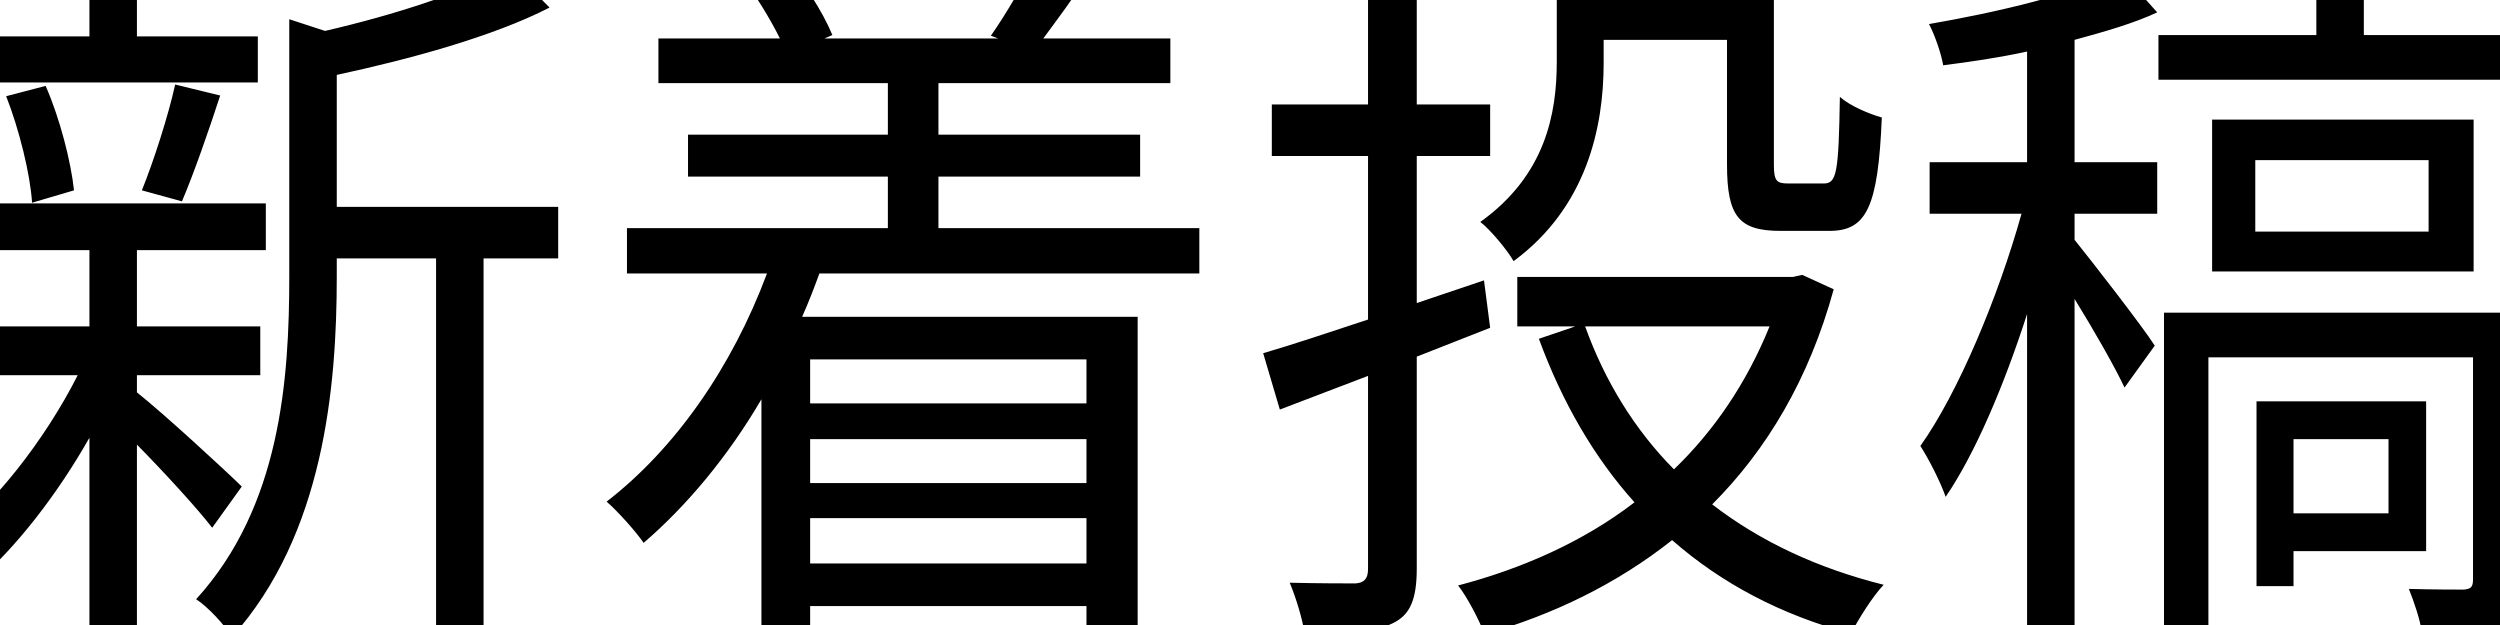
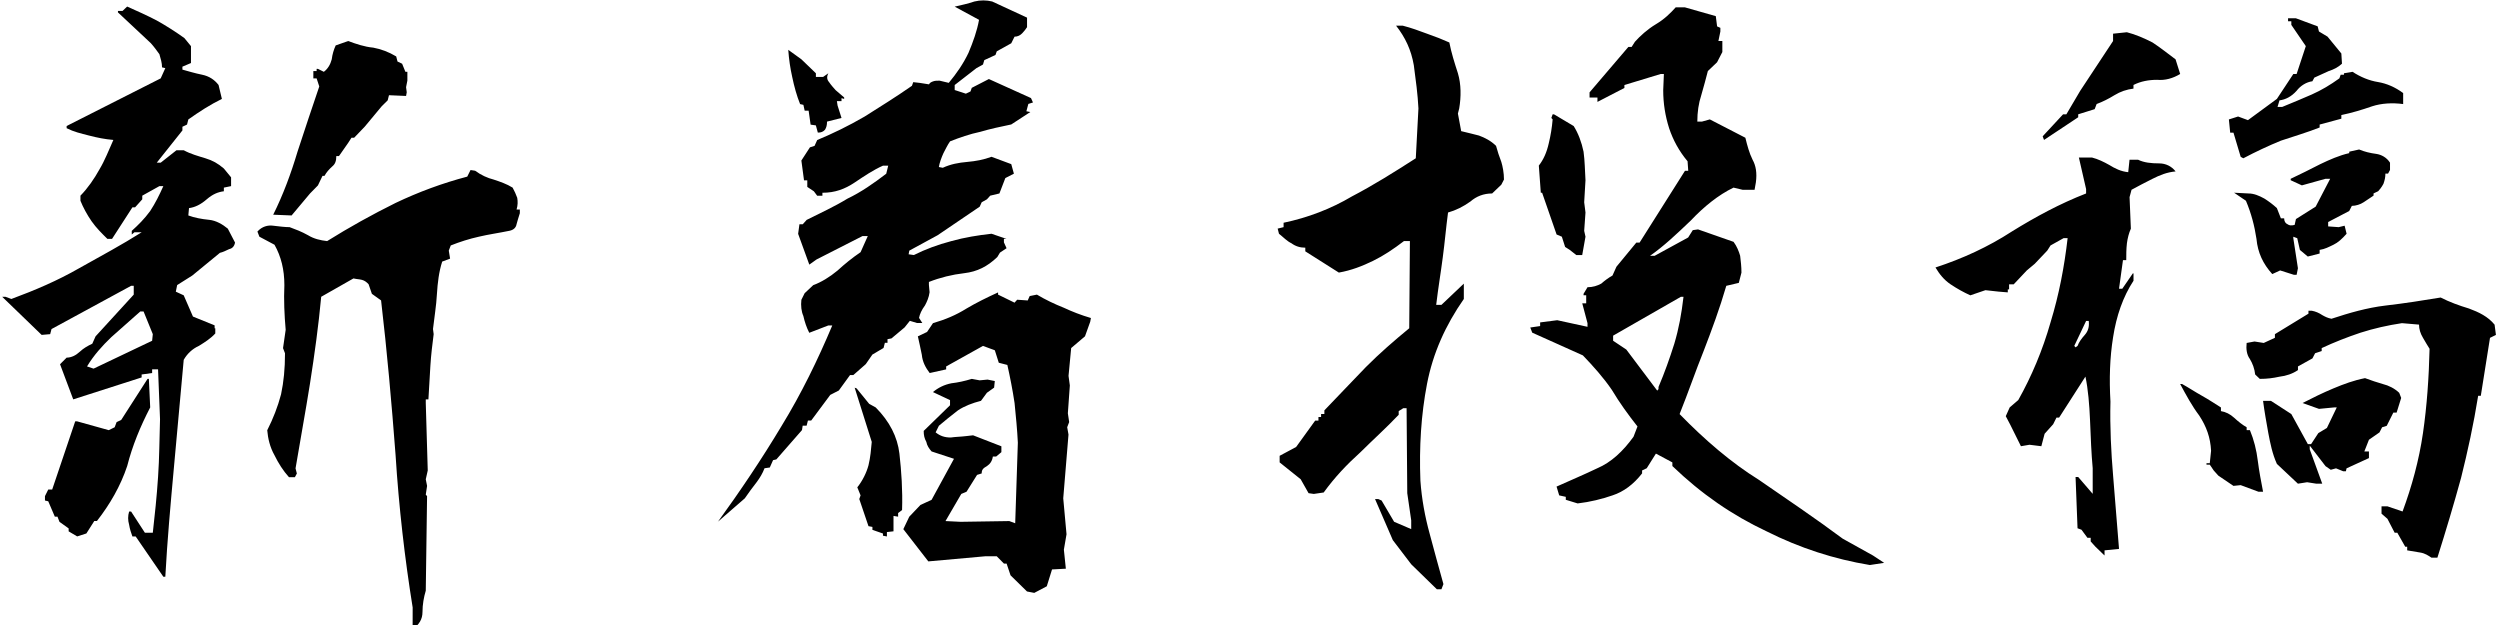
<svg xmlns="http://www.w3.org/2000/svg" width="60.001mm" height="15mm" viewBox="0 0 60.001 15" version="1.1" id="svg5">
  <defs id="defs2">
    <rect x="-1.895" y="4.001" width="213.315" height="77.703" id="rect268" />
  </defs>
  <g id="layer1">
    <path style="fill:none;fill-rule:evenodd;stroke:#000000;stroke-width:0.219px;stroke-linecap:butt;stroke-linejoin:miter;stroke-opacity:1" d="m 4.419,7.737 v 0" id="path208" />
-     <text xml:space="preserve" style="font-size:16.664px;font-family:KouzanBrushFontGyousyoOTF;-inkscape-font-specification:KouzanBrushFontGyousyoOTF;fill:#000000;stroke-width:0.312" x="-1.861" y="13.081" id="text214" transform="scale(0.947401,1.055519)">
-       <tspan id="tspan212" style="stroke-width:0.312" x="-1.861" y="13.081">新着投稿</tspan>
-     </text>
+     <g aria-label="新着投稿" transform="scale(0.947401,1.055519)" id="text214" style="font-size:16.664px;font-family:KouzanBrushFontGyousyoOTF;-inkscape-font-specification:KouzanBrushFontGyousyoOTF;stroke-width:0.312">
+       <path d="m 10.453,14.314 c 0.167,-0.117 0.25,-0.233 0.25,-0.4 0,-0.167 0.033,-0.333 0.083,-0.483 l 0.033,-2.15 -0.033,-0.033 0.033,-0.2 -0.033,-0.15 0.05,-0.2 -0.05,-1.533 v -0.083 h 0.067 c 0.017,-0.25 0.033,-0.517 0.05,-0.767 0.017,-0.25 0.05,-0.483 0.083,-0.717 l -0.017,-0.117 c 0.033,-0.267 0.083,-0.517 0.1,-0.8 0.017,-0.25 0.05,-0.5 0.133,-0.733 l 0.2,-0.067 -0.033,-0.183 0.05,-0.117 c 0.233,-0.083 0.467,-0.15 0.717,-0.2 0.233,-0.05 0.5,-0.083 0.767,-0.133 0.1,-0.017 0.167,-0.067 0.183,-0.15 0.017,-0.067 0.05,-0.15 0.083,-0.25 V 4.765 h -0.083 c 0.033,-0.1 0.033,-0.183 0.017,-0.267 C 13.07,4.416 13.036,4.349 12.986,4.266 12.836,4.182 12.67,4.132 12.503,4.082 12.353,4.049 12.186,3.982 12.036,3.882 L 11.92,3.866 11.837,4.016 C 11.203,4.166 10.603,4.366 10.02,4.615 9.42,4.882 8.854,5.165 8.287,5.482 8.12,5.465 7.954,5.432 7.804,5.349 7.637,5.265 7.487,5.215 7.337,5.165 c -0.117,0 -0.267,-0.017 -0.417,-0.033 C 6.787,5.115 6.637,5.149 6.521,5.265 l 0.05,0.117 0.383,0.183 c 0.167,0.267 0.25,0.567 0.25,0.917 -0.017,0.333 0,0.683 0.033,1.017 l -0.067,0.417 0.05,0.117 c 0,0.35 -0.033,0.65 -0.1,0.933 -0.083,0.283 -0.2,0.55 -0.35,0.817 0.017,0.183 0.067,0.383 0.183,0.567 0.1,0.183 0.217,0.35 0.367,0.5 h 0.15 l 0.05,-0.083 -0.033,-0.117 C 7.604,10.015 7.737,9.381 7.854,8.715 7.97,8.048 8.07,7.398 8.137,6.748 l 0.817,-0.417 c 0.083,0.017 0.15,0.017 0.217,0.033 0.067,0.017 0.117,0.05 0.167,0.1 l 0.083,0.217 0.233,0.15 c 0.15,1.15 0.267,2.333 0.367,3.516 0.083,1.183 0.233,2.35 0.433,3.466 z M 4.138,13.114 h 0.05 C 4.238,12.281 4.321,11.464 4.404,10.648 4.488,9.815 4.571,8.998 4.654,8.182 4.738,8.048 4.871,7.932 5.038,7.865 5.187,7.782 5.337,7.698 5.454,7.582 V 7.465 H 5.437 V 7.398 L 4.888,7.198 4.654,6.715 4.454,6.632 4.488,6.482 4.871,6.265 5.571,5.749 C 5.654,5.732 5.721,5.699 5.804,5.665 5.887,5.649 5.937,5.599 5.954,5.515 L 5.771,5.199 C 5.637,5.099 5.471,5.015 5.304,4.999 5.104,4.982 4.921,4.949 4.771,4.899 l 0.017,-0.167 C 4.938,4.715 5.088,4.649 5.237,4.532 5.387,4.416 5.521,4.366 5.671,4.349 V 4.266 L 5.854,4.232 V 4.032 L 5.671,3.832 C 5.521,3.716 5.387,3.649 5.204,3.599 5.021,3.549 4.821,3.499 4.654,3.416 H 4.471 L 4.071,3.699 H 3.971 L 4.621,2.966 V 2.882 L 4.738,2.832 4.771,2.716 C 4.904,2.632 5.038,2.549 5.187,2.466 5.337,2.382 5.471,2.316 5.621,2.249 L 5.537,1.933 C 5.437,1.816 5.304,1.733 5.121,1.699 4.938,1.666 4.754,1.616 4.621,1.583 V 1.516 L 4.838,1.433 V 1.049 L 4.671,0.866 C 4.438,0.716 4.204,0.583 3.971,0.466 3.721,0.349 3.471,0.249 3.221,0.149 L 3.104,0.249 H 2.988 v 0.033 l 0.833,0.7 c 0.083,0.083 0.15,0.167 0.217,0.25 0.033,0.1 0.067,0.2 0.067,0.3 l 0.083,0.017 -0.117,0.233 -2.383,1.083 v 0.05 c 0.183,0.083 0.35,0.117 0.567,0.167 0.217,0.05 0.4,0.083 0.617,0.1 C 2.755,3.416 2.655,3.649 2.521,3.849 2.388,4.066 2.221,4.282 2.038,4.449 V 4.565 C 2.105,4.715 2.205,4.882 2.321,5.032 2.438,5.182 2.588,5.315 2.721,5.432 H 2.838 L 3.354,4.715 H 3.421 L 3.604,4.532 V 4.449 L 4.038,4.232 h 0.1 C 4.038,4.432 3.938,4.615 3.804,4.799 3.654,4.982 3.504,5.115 3.338,5.249 v 0.083 l 0.067,-0.05 H 3.588 C 3.088,5.565 2.571,5.815 2.005,6.099 1.455,6.382 0.888,6.599 0.288,6.798 L 0.138,6.748 h -0.083 L 1.055,7.615 1.271,7.598 1.305,7.482 3.321,6.499 h 0.067 V 6.699 L 2.421,7.648 2.338,7.815 C 2.221,7.865 2.121,7.915 2.021,7.998 1.921,8.082 1.805,8.132 1.688,8.132 L 1.521,8.282 1.855,9.081 3.588,8.582 V 8.515 L 3.854,8.482 V 8.398 H 4.004 l 0.05,1.133 C 4.038,9.965 4.038,10.415 4.004,10.848 3.971,11.298 3.921,11.714 3.871,12.114 H 3.671 L 3.321,11.631 h -0.05 c -0.033,0.1 -0.033,0.2 0,0.3 0.017,0.1 0.05,0.183 0.083,0.267 h 0.083 z m -2.183,-0.917 0.233,-0.067 0.2,-0.283 h 0.067 c 0.333,-0.383 0.6,-0.8 0.767,-1.25 0.133,-0.467 0.333,-0.9 0.583,-1.333 L 3.771,8.615 H 3.738 L 3.071,9.548 2.954,9.598 2.905,9.715 2.755,9.781 1.955,9.581 h -0.05 l -0.583,1.55 h -0.1 l -0.083,0.15 v 0.1 l 0.083,0.017 0.167,0.35 h 0.067 l 0.05,0.117 0.233,0.15 v 0.067 z M 3.854,7.748 2.371,8.382 2.205,8.332 C 2.371,8.082 2.588,7.865 2.821,7.665 3.071,7.465 3.321,7.265 3.554,7.082 h 0.083 L 3.871,7.598 Z M 6.921,4.882 7.387,4.899 7.854,4.399 8.054,4.216 8.17,3.999 h 0.05 C 8.27,3.916 8.337,3.849 8.42,3.782 8.487,3.732 8.52,3.666 8.52,3.549 h 0.067 L 8.82,3.249 8.904,3.132 h 0.067 l 0.267,-0.25 0.433,-0.467 0.15,-0.133 0.033,-0.117 0.433,0.017 0.017,-0.083 -0.017,-0.117 0.033,-0.15 V 1.633 h -0.05 L 10.187,1.449 10.07,1.399 10.037,1.283 C 9.853,1.183 9.654,1.116 9.454,1.083 9.237,1.066 9.02,0.999 8.82,0.933 L 8.504,1.033 C 8.454,1.133 8.42,1.233 8.404,1.349 8.37,1.466 8.304,1.566 8.204,1.633 L 8.054,1.566 h -0.033 v 0.05 h -0.083 v 0.167 h 0.083 l 0.067,0.183 C 7.904,2.449 7.72,2.949 7.537,3.449 7.371,3.949 7.171,4.432 6.921,4.882 Z" id="path292" />
+       <path d="m 26.201,13.481 0.317,-0.15 0.133,-0.383 0.35,-0.017 -0.05,-0.433 0.067,-0.35 -0.083,-0.817 0.133,-1.45 -0.033,-0.167 0.05,-0.117 -0.033,-0.2 0.05,-0.633 -0.033,-0.217 0.067,-0.633 0.35,-0.267 0.133,-0.333 0.017,-0.083 C 27.384,7.165 27.151,7.082 26.951,6.998 26.718,6.915 26.484,6.815 26.268,6.699 l -0.183,0.033 -0.05,0.1 -0.267,-0.017 -0.067,0.067 L 25.284,6.699 V 6.649 C 25.001,6.765 24.735,6.882 24.485,7.015 24.218,7.165 23.951,7.265 23.635,7.348 l -0.15,0.2 -0.233,0.1 c 0.033,0.133 0.067,0.267 0.1,0.417 0.017,0.167 0.1,0.3 0.2,0.417 l 0.417,-0.083 v -0.067 l 0.933,-0.467 0.3,0.1 0.1,0.283 0.217,0.05 c 0.067,0.267 0.133,0.567 0.183,0.867 0.033,0.3 0.067,0.6 0.083,0.9 l -0.067,1.833 -0.15,-0.05 -1.233,0.017 -0.383,-0.017 0.4,-0.617 0.133,-0.05 0.267,-0.383 0.117,-0.033 c 0,-0.083 0.033,-0.117 0.133,-0.167 0.083,-0.05 0.133,-0.117 0.15,-0.217 h 0.083 l 0.133,-0.1 V 10.148 L 24.651,9.898 24.485,9.915 c -0.15,0.017 -0.283,0.017 -0.4,0.033 -0.15,0 -0.267,-0.033 -0.383,-0.117 l 0.083,-0.15 c 0.15,-0.117 0.317,-0.233 0.483,-0.35 0.167,-0.1 0.367,-0.167 0.583,-0.217 l 0.15,-0.183 0.183,-0.117 0.017,-0.15 -0.183,-0.033 -0.2,0.017 -0.2,-0.033 c -0.183,0.05 -0.35,0.083 -0.517,0.1 -0.183,0.033 -0.333,0.1 -0.467,0.2 l 0.433,0.183 v 0.117 l -0.667,0.583 c 0,0.1 0.017,0.167 0.067,0.25 0.017,0.083 0.067,0.15 0.133,0.217 l 0.567,0.167 -0.567,0.933 -0.283,0.117 -0.283,0.267 -0.15,0.283 0.633,0.733 1.45,-0.117 h 0.283 l 0.183,0.167 h 0.067 l 0.1,0.267 0.417,0.367 z m -3.833,-1.3 0.1,0.017 v -0.1 l 0.167,-0.017 v -0.35 l 0.117,0.017 v -0.083 l 0.1,-0.067 c 0.017,-0.45 -0.017,-0.883 -0.067,-1.283 -0.05,-0.383 -0.25,-0.733 -0.6,-1.05 l -0.167,-0.083 -0.317,-0.35 -0.05,-0.017 0.433,1.233 c -0.017,0.167 -0.033,0.35 -0.083,0.533 -0.05,0.167 -0.15,0.35 -0.283,0.5 l 0.083,0.183 -0.033,0.083 0.233,0.617 0.1,0.017 v 0.067 l 0.267,0.083 z m -4.183,-0.317 0.683,-0.533 c 0.1,-0.133 0.2,-0.25 0.3,-0.367 0.083,-0.1 0.15,-0.2 0.2,-0.317 l 0.133,-0.017 0.083,-0.167 0.083,-0.017 0.65,-0.667 0.017,-0.1 h 0.1 l 0.033,-0.117 h 0.083 l 0.483,-0.583 0.217,-0.1 0.283,-0.35 h 0.083 l 0.317,-0.25 0.167,-0.217 0.283,-0.15 0.033,-0.117 h 0.067 v -0.083 l 0.1,-0.017 0.333,-0.25 0.133,-0.15 0.183,0.05 h 0.133 l -0.083,-0.117 c 0.017,-0.083 0.067,-0.183 0.15,-0.283 0.05,-0.083 0.1,-0.183 0.117,-0.3 l -0.017,-0.167 v -0.067 c 0.283,-0.1 0.583,-0.167 0.9,-0.2 0.317,-0.033 0.583,-0.15 0.833,-0.367 l 0.067,-0.1 0.167,-0.1 -0.067,-0.133 V 5.432 h 0.067 L 25.118,5.315 c -0.333,0.033 -0.683,0.083 -1.017,0.167 -0.35,0.083 -0.65,0.183 -0.95,0.317 l -0.133,-0.017 0.017,-0.083 0.717,-0.35 1.067,-0.65 0.05,-0.1 0.133,-0.067 0.083,-0.083 0.233,-0.05 0.15,-0.35 0.217,-0.1 -0.067,-0.217 -0.5,-0.167 c -0.2,0.067 -0.4,0.1 -0.617,0.117 -0.217,0.017 -0.417,0.05 -0.617,0.133 l -0.1,-0.017 c 0.017,-0.1 0.067,-0.217 0.117,-0.317 0.05,-0.083 0.1,-0.183 0.167,-0.267 0.233,-0.083 0.5,-0.167 0.767,-0.217 0.25,-0.067 0.517,-0.117 0.783,-0.167 l 0.483,-0.283 -0.1,-0.017 0.05,-0.167 0.117,-0.033 -0.05,-0.1 -1.067,-0.433 -0.433,0.2 -0.033,0.083 -0.117,0.05 -0.283,-0.083 V 1.933 l 0.55,-0.383 0.167,-0.083 0.033,-0.1 0.283,-0.117 0.033,-0.083 0.367,-0.183 0.083,-0.15 c 0.083,0 0.15,-0.033 0.2,-0.083 0.05,-0.05 0.083,-0.083 0.117,-0.133 v -0.217 l -0.883,-0.367 c -0.15,-0.033 -0.3,-0.033 -0.45,0 -0.167,0.05 -0.333,0.083 -0.5,0.117 l 0.617,0.3 c -0.05,0.25 -0.15,0.5 -0.267,0.75 -0.133,0.25 -0.3,0.467 -0.5,0.683 l -0.233,-0.05 c -0.067,0 -0.117,0 -0.167,0.017 -0.05,0.017 -0.083,0.033 -0.1,0.067 l -0.233,-0.033 -0.167,-0.017 -0.033,0.083 c -0.4,0.25 -0.817,0.483 -1.2,0.7 -0.417,0.217 -0.8,0.383 -1.2,0.533 l -0.067,0.133 -0.117,0.033 -0.217,0.3 0.067,0.45 h 0.083 v 0.15 l 0.167,0.1 0.083,0.1 h 0.133 v -0.067 c 0.317,0 0.567,-0.083 0.817,-0.233 0.25,-0.15 0.467,-0.283 0.717,-0.383 h 0.133 l -0.05,0.183 c -0.317,0.217 -0.633,0.417 -0.983,0.567 -0.333,0.183 -0.7,0.333 -1.033,0.483 l -0.1,0.1 h -0.083 l -0.033,0.217 0.283,0.7 0.183,-0.117 1.166,-0.533 h 0.133 l -0.183,0.367 c -0.217,0.133 -0.4,0.267 -0.583,0.417 -0.2,0.15 -0.417,0.267 -0.617,0.333 l -0.217,0.183 -0.083,0.15 c -0.017,0.133 0,0.267 0.05,0.367 0.033,0.133 0.083,0.267 0.15,0.383 l 0.483,-0.167 h 0.1 c -0.367,0.783 -0.783,1.55 -1.283,2.283 -0.5,0.75 -1.05,1.483 -1.616,2.183 z m 2.533,-8.849 c 0.083,0 0.133,-0.017 0.183,-0.067 0.033,-0.05 0.05,-0.1 0.05,-0.183 l 0.367,-0.083 -0.1,-0.283 -0.017,-0.1 h 0.117 v -0.067 l 0.067,0.017 V 2.216 L 21.168,2.049 C 21.118,1.999 21.052,1.933 21.002,1.866 20.952,1.816 20.935,1.749 20.985,1.666 l -0.133,0.083 H 20.669 V 1.666 L 20.302,1.349 19.969,1.133 c 0.017,0.217 0.05,0.417 0.1,0.617 0.05,0.217 0.117,0.433 0.2,0.617 l 0.083,0.017 0.033,0.133 h 0.1 l 0.05,0.317 0.133,0.017 z" id="path294" />
+       <path d="m 36.399,13.398 h 0.117 l 0.05,-0.117 c -0.117,-0.383 -0.233,-0.75 -0.35,-1.15 -0.117,-0.383 -0.2,-0.783 -0.233,-1.2 -0.033,-0.767 0.017,-1.5 0.167,-2.2 0.15,-0.7 0.467,-1.333 0.933,-1.933 V 6.449 L 36.516,6.932 h -0.133 c 0.05,-0.383 0.117,-0.733 0.167,-1.083 0.05,-0.333 0.083,-0.683 0.133,-1.017 0.2,-0.05 0.383,-0.133 0.567,-0.25 0.15,-0.117 0.333,-0.183 0.55,-0.183 l 0.233,-0.2 0.067,-0.117 c 0,-0.15 -0.033,-0.3 -0.067,-0.4 C 37.983,3.566 37.933,3.432 37.899,3.316 37.766,3.199 37.616,3.132 37.466,3.082 37.333,3.049 37.166,3.016 37.016,2.982 l -0.083,-0.4 0.033,-0.117 C 37.016,2.199 37.016,1.916 36.933,1.666 36.849,1.433 36.766,1.199 36.716,0.966 36.549,0.899 36.366,0.833 36.15,0.766 35.95,0.699 35.75,0.633 35.533,0.583 h -0.167 c 0.233,0.267 0.383,0.55 0.45,0.9 0.05,0.333 0.1,0.667 0.117,0.983 L 35.866,3.599 C 35.316,3.916 34.783,4.216 34.25,4.465 33.717,4.749 33.133,4.949 32.517,5.065 v 0.1 l -0.15,0.033 0.033,0.117 c 0.117,0.083 0.2,0.167 0.317,0.217 0.1,0.067 0.217,0.1 0.35,0.1 v 0.083 l 0.85,0.483 c 0.317,-0.05 0.6,-0.15 0.867,-0.267 0.267,-0.117 0.517,-0.267 0.783,-0.45 h 0.15 l -0.017,1.983 C 35.316,7.748 34.95,8.032 34.6,8.348 34.266,8.665 33.9,8.998 33.55,9.331 v 0.083 h -0.083 v 0.067 h -0.067 v 0.083 h -0.083 l -0.483,0.6 -0.417,0.2 v 0.15 l 0.533,0.383 0.2,0.317 0.133,0.017 0.25,-0.033 c 0.283,-0.35 0.583,-0.633 0.933,-0.917 0.317,-0.283 0.65,-0.55 0.967,-0.85 V 9.348 l 0.117,-0.067 h 0.083 l 0.017,1.933 0.1,0.617 v 0.2 l -0.433,-0.167 -0.317,-0.483 -0.083,-0.033 h -0.083 l 0.45,0.933 0.467,0.55 z M 47.365,12.848 47.731,12.798 47.448,12.631 46.681,12.248 C 45.981,11.781 45.265,11.348 44.565,10.915 43.848,10.515 43.182,9.998 42.549,9.415 42.765,8.932 42.949,8.448 43.165,7.965 43.365,7.498 43.565,7.015 43.732,6.499 l 0.317,-0.067 0.067,-0.233 c 0,-0.133 -0.017,-0.267 -0.033,-0.383 -0.033,-0.1 -0.083,-0.217 -0.167,-0.317 l -0.9,-0.283 -0.133,0.017 -0.117,0.167 -0.85,0.417 h -0.117 C 42.149,5.599 42.482,5.315 42.832,5.015 43.165,4.699 43.532,4.432 43.915,4.266 l 0.233,0.05 h 0.3 l 0.033,-0.167 c 0.033,-0.217 0,-0.383 -0.083,-0.517 -0.083,-0.15 -0.133,-0.317 -0.183,-0.5 l -0.9,-0.417 -0.2,0.05 h -0.117 c 0,-0.217 0.033,-0.417 0.1,-0.6 0.067,-0.2 0.117,-0.383 0.167,-0.55 L 43.498,1.416 43.632,1.183 V 0.933 h -0.1 l 0.05,-0.217 v -0.083 l -0.083,-0.033 -0.033,-0.233 -0.783,-0.2 h -0.233 c -0.133,0.133 -0.283,0.267 -0.5,0.383 -0.217,0.117 -0.4,0.267 -0.533,0.4 l -0.083,0.117 h -0.083 l -0.983,1.033 v 0.117 h 0.2 v 0.1 l 0.683,-0.317 v -0.067 l 0.917,-0.25 h 0.083 l -0.017,0.367 c 0,0.3 0.05,0.583 0.15,0.867 0.1,0.267 0.25,0.517 0.467,0.75 l 0.017,0.217 h -0.083 l -1.15,1.633 h -0.083 L 40.949,6.065 40.849,6.265 c -0.1,0.05 -0.2,0.117 -0.283,0.183 -0.1,0.05 -0.217,0.083 -0.35,0.083 l -0.1,0.15 v 0.033 h 0.067 v 0.183 h -0.1 L 40.216,7.348 v 0.083 l -0.767,-0.15 -0.433,0.05 v 0.083 l -0.25,0.033 0.05,0.117 1.283,0.517 c 0.267,0.25 0.517,0.5 0.733,0.783 0.2,0.3 0.417,0.567 0.65,0.833 l -0.1,0.233 c -0.267,0.333 -0.567,0.583 -0.917,0.717 -0.35,0.15 -0.7,0.283 -1.033,0.417 l 0.067,0.2 0.167,0.033 v 0.067 l 0.3,0.083 c 0.317,-0.033 0.617,-0.1 0.883,-0.183 0.283,-0.083 0.533,-0.25 0.75,-0.5 v -0.067 l 0.117,-0.05 0.233,-0.333 0.417,0.2 v 0.083 c 0.733,0.633 1.516,1.117 2.383,1.483 0.85,0.383 1.716,0.633 2.616,0.767 z M 42.015,8.848 41.982,8.882 41.199,7.948 40.865,7.748 V 7.632 l 1.716,-0.883 h 0.067 c -0.05,0.383 -0.117,0.717 -0.233,1.067 -0.117,0.333 -0.25,0.667 -0.4,0.983 z M 39.932,5.799 h 0.15 l 0.083,-0.417 -0.033,-0.133 0.033,-0.417 -0.033,-0.233 0.033,-0.5 C 40.149,3.866 40.149,3.666 40.116,3.449 40.066,3.232 39.982,3.032 39.866,2.866 L 39.366,2.599 h -0.033 l -0.033,0.083 0.033,0.033 c -0.017,0.183 -0.05,0.367 -0.1,0.55 -0.05,0.2 -0.133,0.367 -0.25,0.5 l 0.05,0.617 h 0.033 l 0.367,0.95 0.133,0.05 0.083,0.233 0.117,0.067 z" id="path296" />
+       <path d="m 53.314,12.631 v -0.117 l 0.367,-0.033 c -0.05,-0.55 -0.1,-1.117 -0.15,-1.666 -0.05,-0.533 -0.083,-1.1 -0.067,-1.683 -0.033,-0.517 -0.017,-1 0.067,-1.466 0.083,-0.483 0.25,-0.917 0.517,-1.283 v -0.167 h -0.017 L 53.764,6.565 h -0.083 l 0.1,-0.65 h 0.083 c 0,-0.133 0,-0.25 0.017,-0.383 0.017,-0.117 0.05,-0.233 0.1,-0.333 l -0.033,-0.717 0.05,-0.167 c 0.167,-0.083 0.35,-0.167 0.533,-0.25 0.183,-0.083 0.367,-0.15 0.583,-0.167 -0.1,-0.117 -0.25,-0.183 -0.417,-0.183 -0.2,0 -0.383,-0.017 -0.533,-0.083 h -0.217 l -0.033,0.283 C 53.73,3.899 53.58,3.832 53.43,3.749 53.297,3.682 53.147,3.616 52.997,3.582 h -0.333 l 0.183,0.717 v 0.1 C 52.18,4.632 51.564,4.932 50.964,5.265 50.364,5.615 49.714,5.882 49.031,6.082 c 0.1,0.15 0.217,0.283 0.383,0.383 0.167,0.1 0.333,0.183 0.5,0.25 l 0.383,-0.117 0.333,0.033 0.233,0.017 v -0.067 h 0.033 V 6.465 h 0.117 l 0.333,-0.317 0.2,-0.15 0.317,-0.3 0.083,-0.117 0.333,-0.167 h 0.1 c -0.083,0.65 -0.217,1.283 -0.433,1.916 -0.2,0.633 -0.483,1.233 -0.817,1.766 l -0.217,0.167 -0.1,0.2 0.117,0.2 0.267,0.483 0.217,-0.033 0.3,0.033 0.083,-0.283 0.217,-0.217 0.083,-0.15 h 0.067 l 0.667,-0.933 c 0.067,0.283 0.1,0.633 0.117,1 0.017,0.383 0.033,0.75 0.067,1.083 v 0.583 l -0.367,-0.383 h -0.067 l 0.05,1.166 0.1,0.033 0.15,0.183 h 0.083 v 0.083 l 0.117,0.117 z m 8.282,0.05 h 0.15 c 0.217,-0.617 0.417,-1.216 0.6,-1.816 0.167,-0.6 0.317,-1.216 0.433,-1.866 h 0.067 L 63.079,7.682 63.229,7.615 63.195,7.382 C 63.029,7.198 62.796,7.098 62.546,7.015 62.296,6.948 62.046,6.865 61.829,6.765 61.379,6.832 60.912,6.898 60.429,6.948 c -0.467,0.05 -0.917,0.167 -1.366,0.3 -0.1,-0.017 -0.167,-0.05 -0.233,-0.083 -0.083,-0.05 -0.167,-0.083 -0.267,-0.1 h -0.083 v 0.067 L 57.63,7.598 v 0.083 l -0.283,0.117 -0.233,-0.033 -0.2,0.033 c -0.017,0.133 0,0.267 0.083,0.367 0.067,0.1 0.117,0.217 0.133,0.35 l 0.117,0.1 c 0.183,0 0.333,-0.017 0.5,-0.05 0.167,-0.017 0.333,-0.067 0.467,-0.15 v -0.083 l 0.367,-0.183 0.067,-0.117 0.167,-0.05 v -0.067 c 0.317,-0.133 0.65,-0.25 0.983,-0.35 0.35,-0.1 0.683,-0.167 1.05,-0.217 l 0.433,0.033 c 0,0.1 0.033,0.2 0.1,0.3 0.067,0.1 0.117,0.183 0.167,0.25 -0.017,0.65 -0.067,1.3 -0.167,1.916 -0.1,0.617 -0.283,1.216 -0.517,1.783 l -0.383,-0.117 h -0.15 v 0.167 l 0.15,0.117 0.183,0.317 h 0.067 l 0.2,0.317 h 0.05 v 0.083 c 0.117,0.017 0.217,0.033 0.333,0.05 0.117,0.017 0.2,0.067 0.283,0.117 z M 57.213,11.181 h 0.117 c -0.05,-0.233 -0.1,-0.467 -0.133,-0.7 -0.033,-0.25 -0.1,-0.483 -0.2,-0.7 h -0.083 V 9.715 C 56.813,9.665 56.696,9.581 56.596,9.498 56.496,9.415 56.38,9.365 56.263,9.348 V 9.265 C 56.113,9.181 55.947,9.081 55.78,8.998 55.613,8.915 55.447,8.815 55.28,8.732 h -0.05 c 0.15,0.25 0.3,0.5 0.483,0.717 0.183,0.25 0.283,0.5 0.3,0.8 l -0.033,0.283 h -0.083 v 0.033 h 0.083 l 0.1,0.133 0.117,0.117 0.383,0.233 0.183,-0.017 z m 1,-0.183 0.233,-0.033 0.233,0.033 h 0.15 l -0.317,-0.783 v -0.083 l 0.4,0.467 0.133,0.083 0.133,-0.033 0.183,0.067 h 0.067 l 0.017,-0.067 0.567,-0.233 v -0.15 h -0.117 l 0.117,-0.267 0.267,-0.167 0.067,-0.117 0.117,-0.033 0.167,-0.3 h 0.083 L 60.829,9.048 60.779,8.932 C 60.663,8.832 60.513,8.765 60.363,8.732 60.229,8.698 60.063,8.648 59.913,8.598 c -0.283,0.05 -0.533,0.133 -0.8,0.233 -0.267,0.1 -0.533,0.217 -0.783,0.333 l 0.417,0.133 0.383,-0.033 h 0.067 l -0.25,0.467 -0.217,0.117 -0.183,0.25 h -0.083 L 58.046,9.415 57.53,9.115 h -0.2 c 0.033,0.233 0.083,0.483 0.133,0.733 0.05,0.233 0.1,0.467 0.217,0.7 z m -5.583,-3.133 -0.05,0.033 -0.033,-0.033 0.3,-0.567 h 0.067 c 0.017,0.133 -0.017,0.233 -0.1,0.317 -0.083,0.083 -0.15,0.167 -0.183,0.25 z m 4.933,-1.633 0.2,-0.083 0.35,0.1 h 0.067 l 0.033,-0.15 -0.117,-0.683 v -0.033 l 0.1,0.033 0.067,0.267 0.2,0.15 L 58.763,5.765 V 5.682 c 0.133,-0.017 0.233,-0.067 0.35,-0.117 0.117,-0.05 0.217,-0.133 0.333,-0.25 l -0.05,-0.183 -0.15,0.033 -0.267,-0.017 v -0.1 l 0.533,-0.25 0.067,-0.117 c 0.1,0 0.217,-0.033 0.3,-0.083 0.083,-0.05 0.167,-0.1 0.25,-0.15 v -0.05 l 0.117,-0.05 c 0.033,-0.033 0.083,-0.083 0.133,-0.167 0.033,-0.083 0.05,-0.15 0.05,-0.233 h 0.067 l 0.05,-0.083 V 3.699 C 60.463,3.582 60.329,3.516 60.196,3.499 60.046,3.482 59.896,3.449 59.763,3.399 l -0.25,0.05 v 0.033 c -0.25,0.05 -0.5,0.15 -0.733,0.25 -0.25,0.117 -0.517,0.233 -0.75,0.333 v 0.033 l 0.283,0.117 0.6,-0.15 h 0.117 l -0.367,0.633 -0.5,0.283 -0.033,0.133 c -0.083,0.017 -0.133,0.017 -0.183,-0.017 -0.05,-0.017 -0.083,-0.067 -0.083,-0.133 h -0.083 L 57.68,4.732 C 57.58,4.649 57.48,4.582 57.363,4.515 57.23,4.449 57.096,4.399 56.963,4.399 l -0.367,-0.017 0.3,0.183 c 0.133,0.283 0.217,0.567 0.267,0.867 0.033,0.317 0.167,0.567 0.4,0.8 z M 56.83,3.599 c 0.317,-0.15 0.633,-0.283 0.95,-0.4 0.333,-0.1 0.65,-0.183 0.983,-0.3 v -0.067 l 0.55,-0.133 v -0.083 c 0.267,-0.05 0.517,-0.117 0.783,-0.2 0.233,-0.067 0.5,-0.083 0.783,-0.05 V 2.116 C 60.679,1.983 60.463,1.899 60.246,1.866 60.013,1.833 59.796,1.749 59.596,1.633 l -0.217,0.033 v 0.033 h -0.083 l -0.033,0.083 c -0.233,0.15 -0.45,0.267 -0.7,0.367 -0.25,0.1 -0.483,0.183 -0.75,0.283 h -0.117 l 0.05,-0.15 c 0.15,-0.017 0.3,-0.083 0.433,-0.217 0.1,-0.117 0.25,-0.2 0.4,-0.217 l 0.05,-0.083 c 0.117,-0.05 0.25,-0.1 0.367,-0.15 0.117,-0.033 0.233,-0.083 0.333,-0.167 L 59.313,1.216 58.963,0.833 58.746,0.716 58.713,0.599 58.163,0.416 h -0.2 v 0.067 h 0.083 v 0.083 l 0.367,0.483 -0.233,0.633 h -0.083 l -0.417,0.567 -0.733,0.483 -0.25,-0.083 -0.233,0.067 0.033,0.3 h 0.083 l 0.183,0.55 z M 51.781,3.182 52.647,2.666 v -0.067 l 0.417,-0.117 0.05,-0.117 c 0.15,-0.05 0.3,-0.117 0.45,-0.2 0.15,-0.083 0.317,-0.133 0.483,-0.15 v -0.083 c 0.183,-0.083 0.383,-0.117 0.6,-0.117 0.2,0.017 0.4,-0.033 0.583,-0.133 L 55.113,1.349 C 54.913,1.216 54.73,1.083 54.53,0.966 54.313,0.866 54.097,0.783 53.88,0.733 l -0.35,0.033 v 0.167 l -0.833,1.133 -0.35,0.533 h -0.083 l -0.517,0.5 z" id="path298" />
+     </g>
    <text xml:space="preserve" transform="scale(0.2645833)" id="text266" style="font-size:53.333px;font-family:KouzanBrushFontGyousyoOTF;-inkscape-font-specification:KouzanBrushFontGyousyoOTF;white-space:pre;shape-inside:url(#rect268);display:inline;fill:#000000" />
  </g>
</svg>
